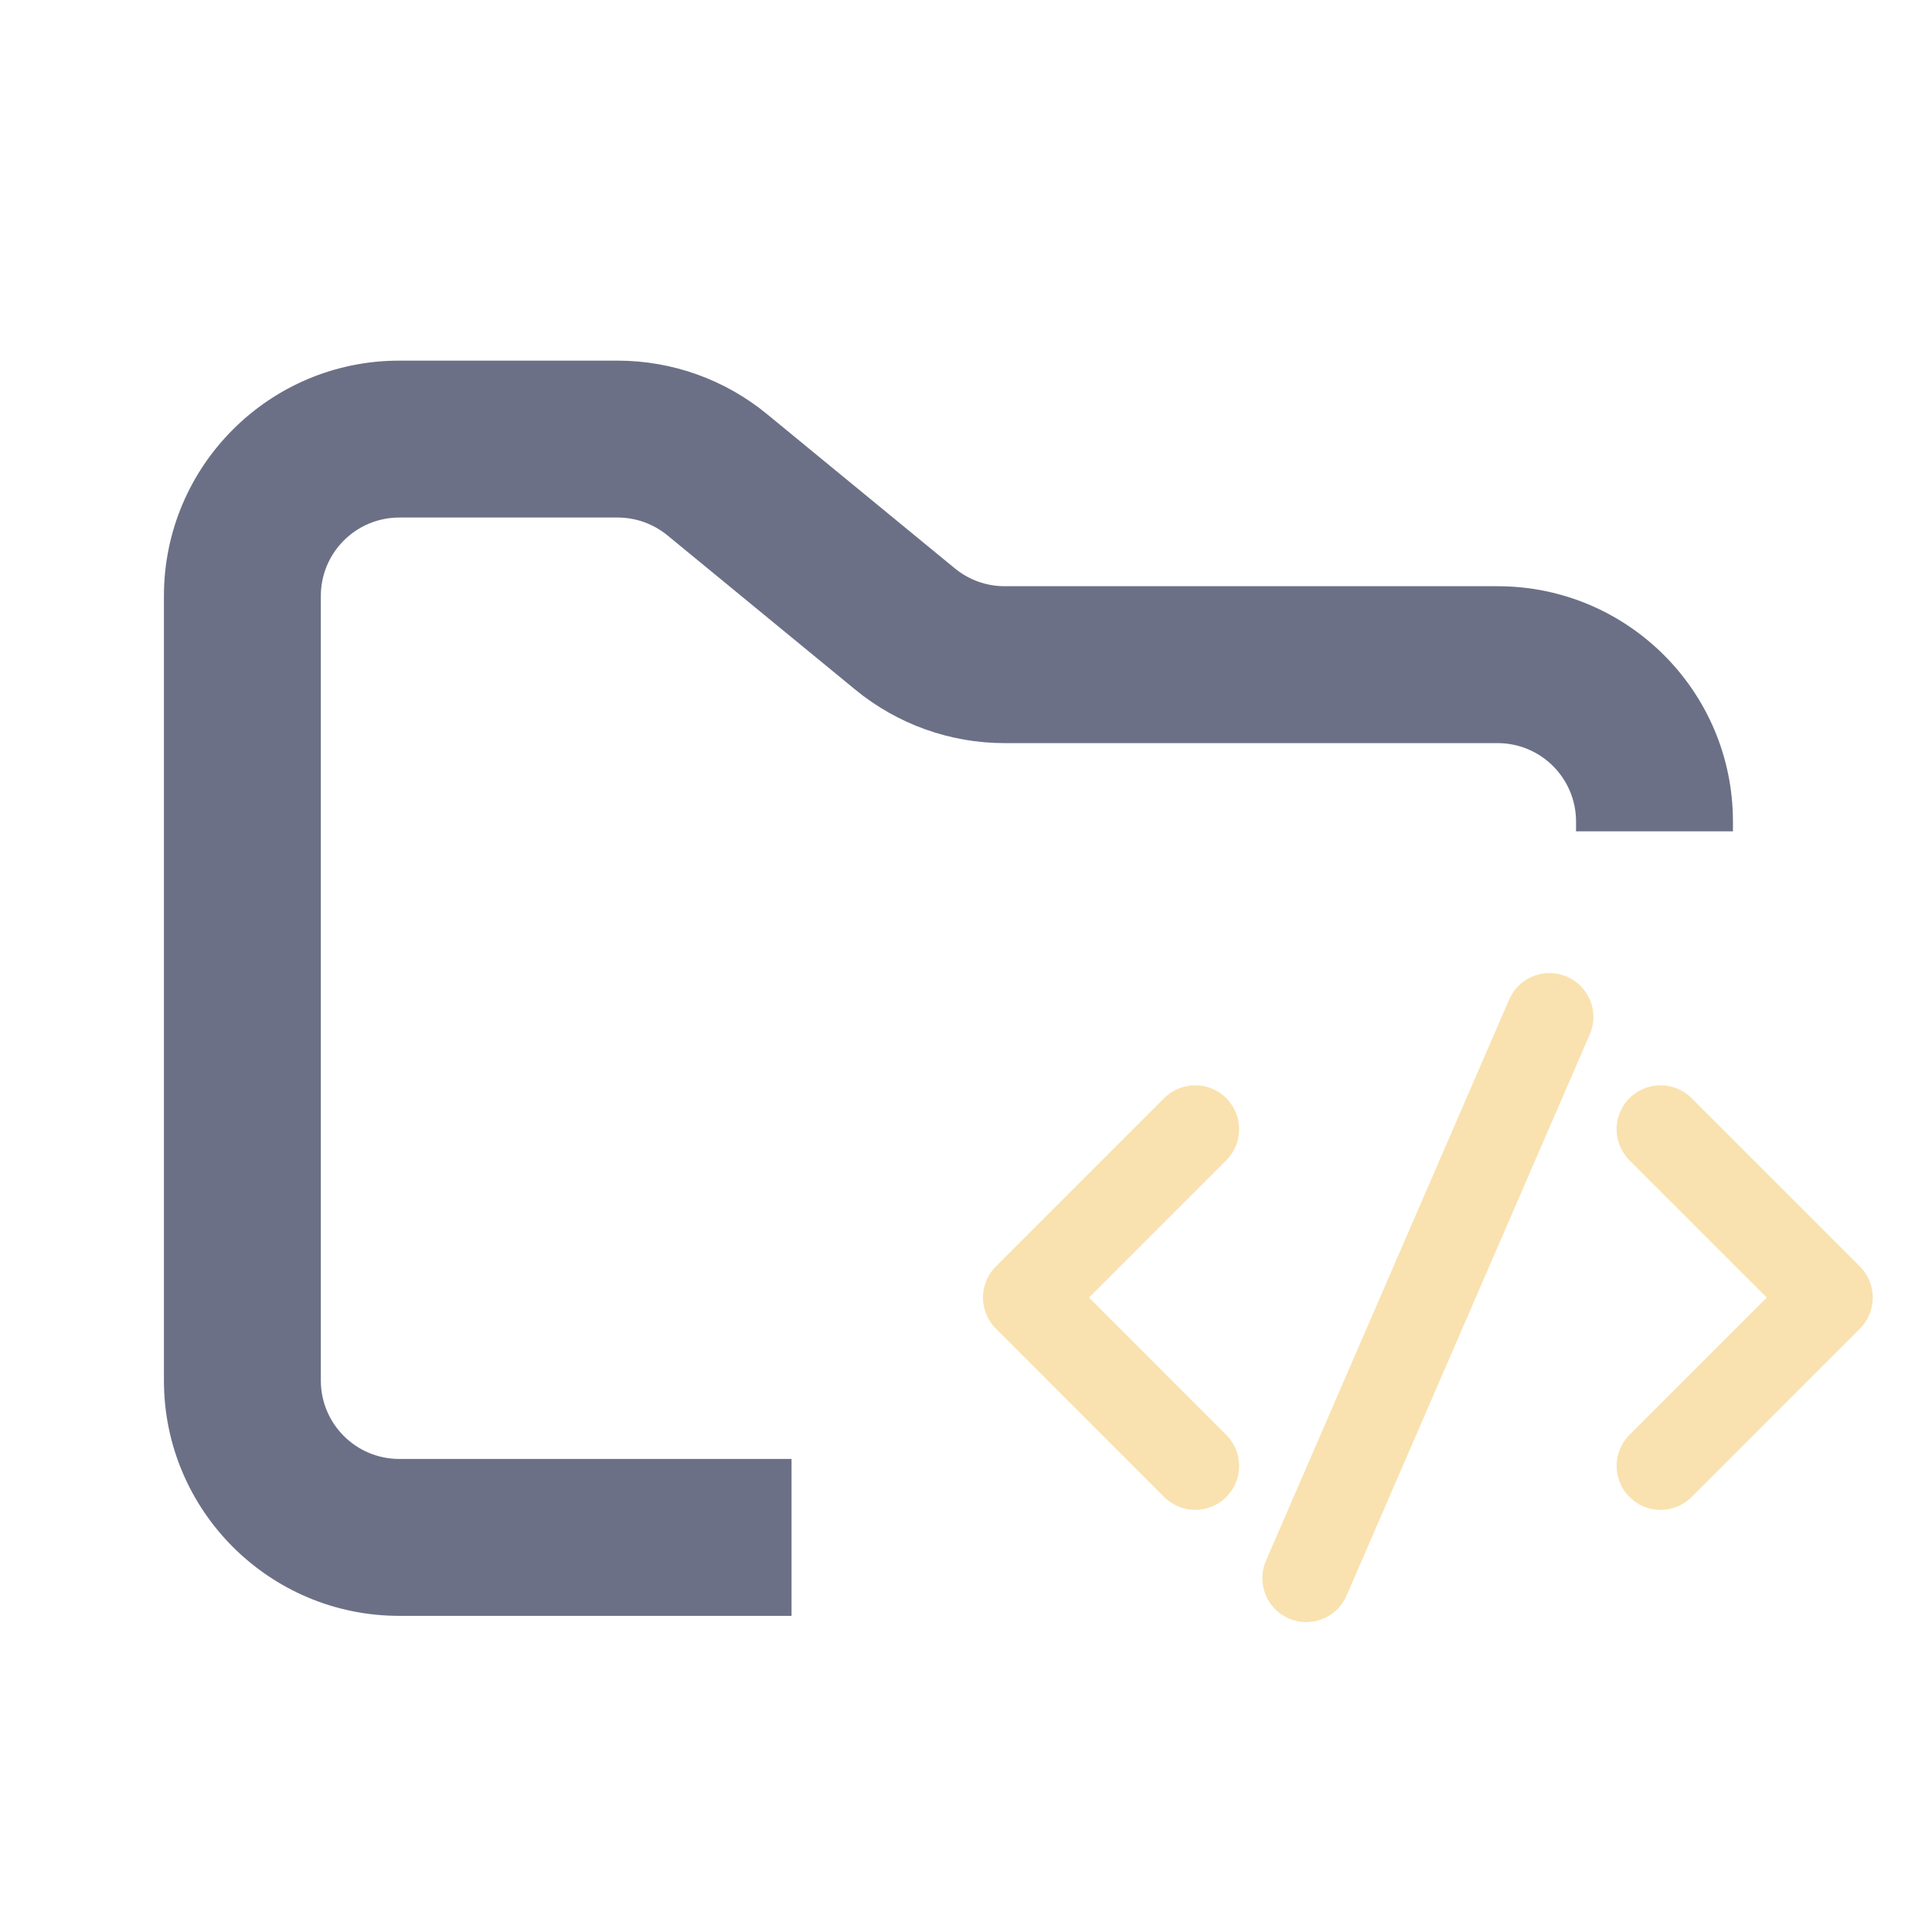
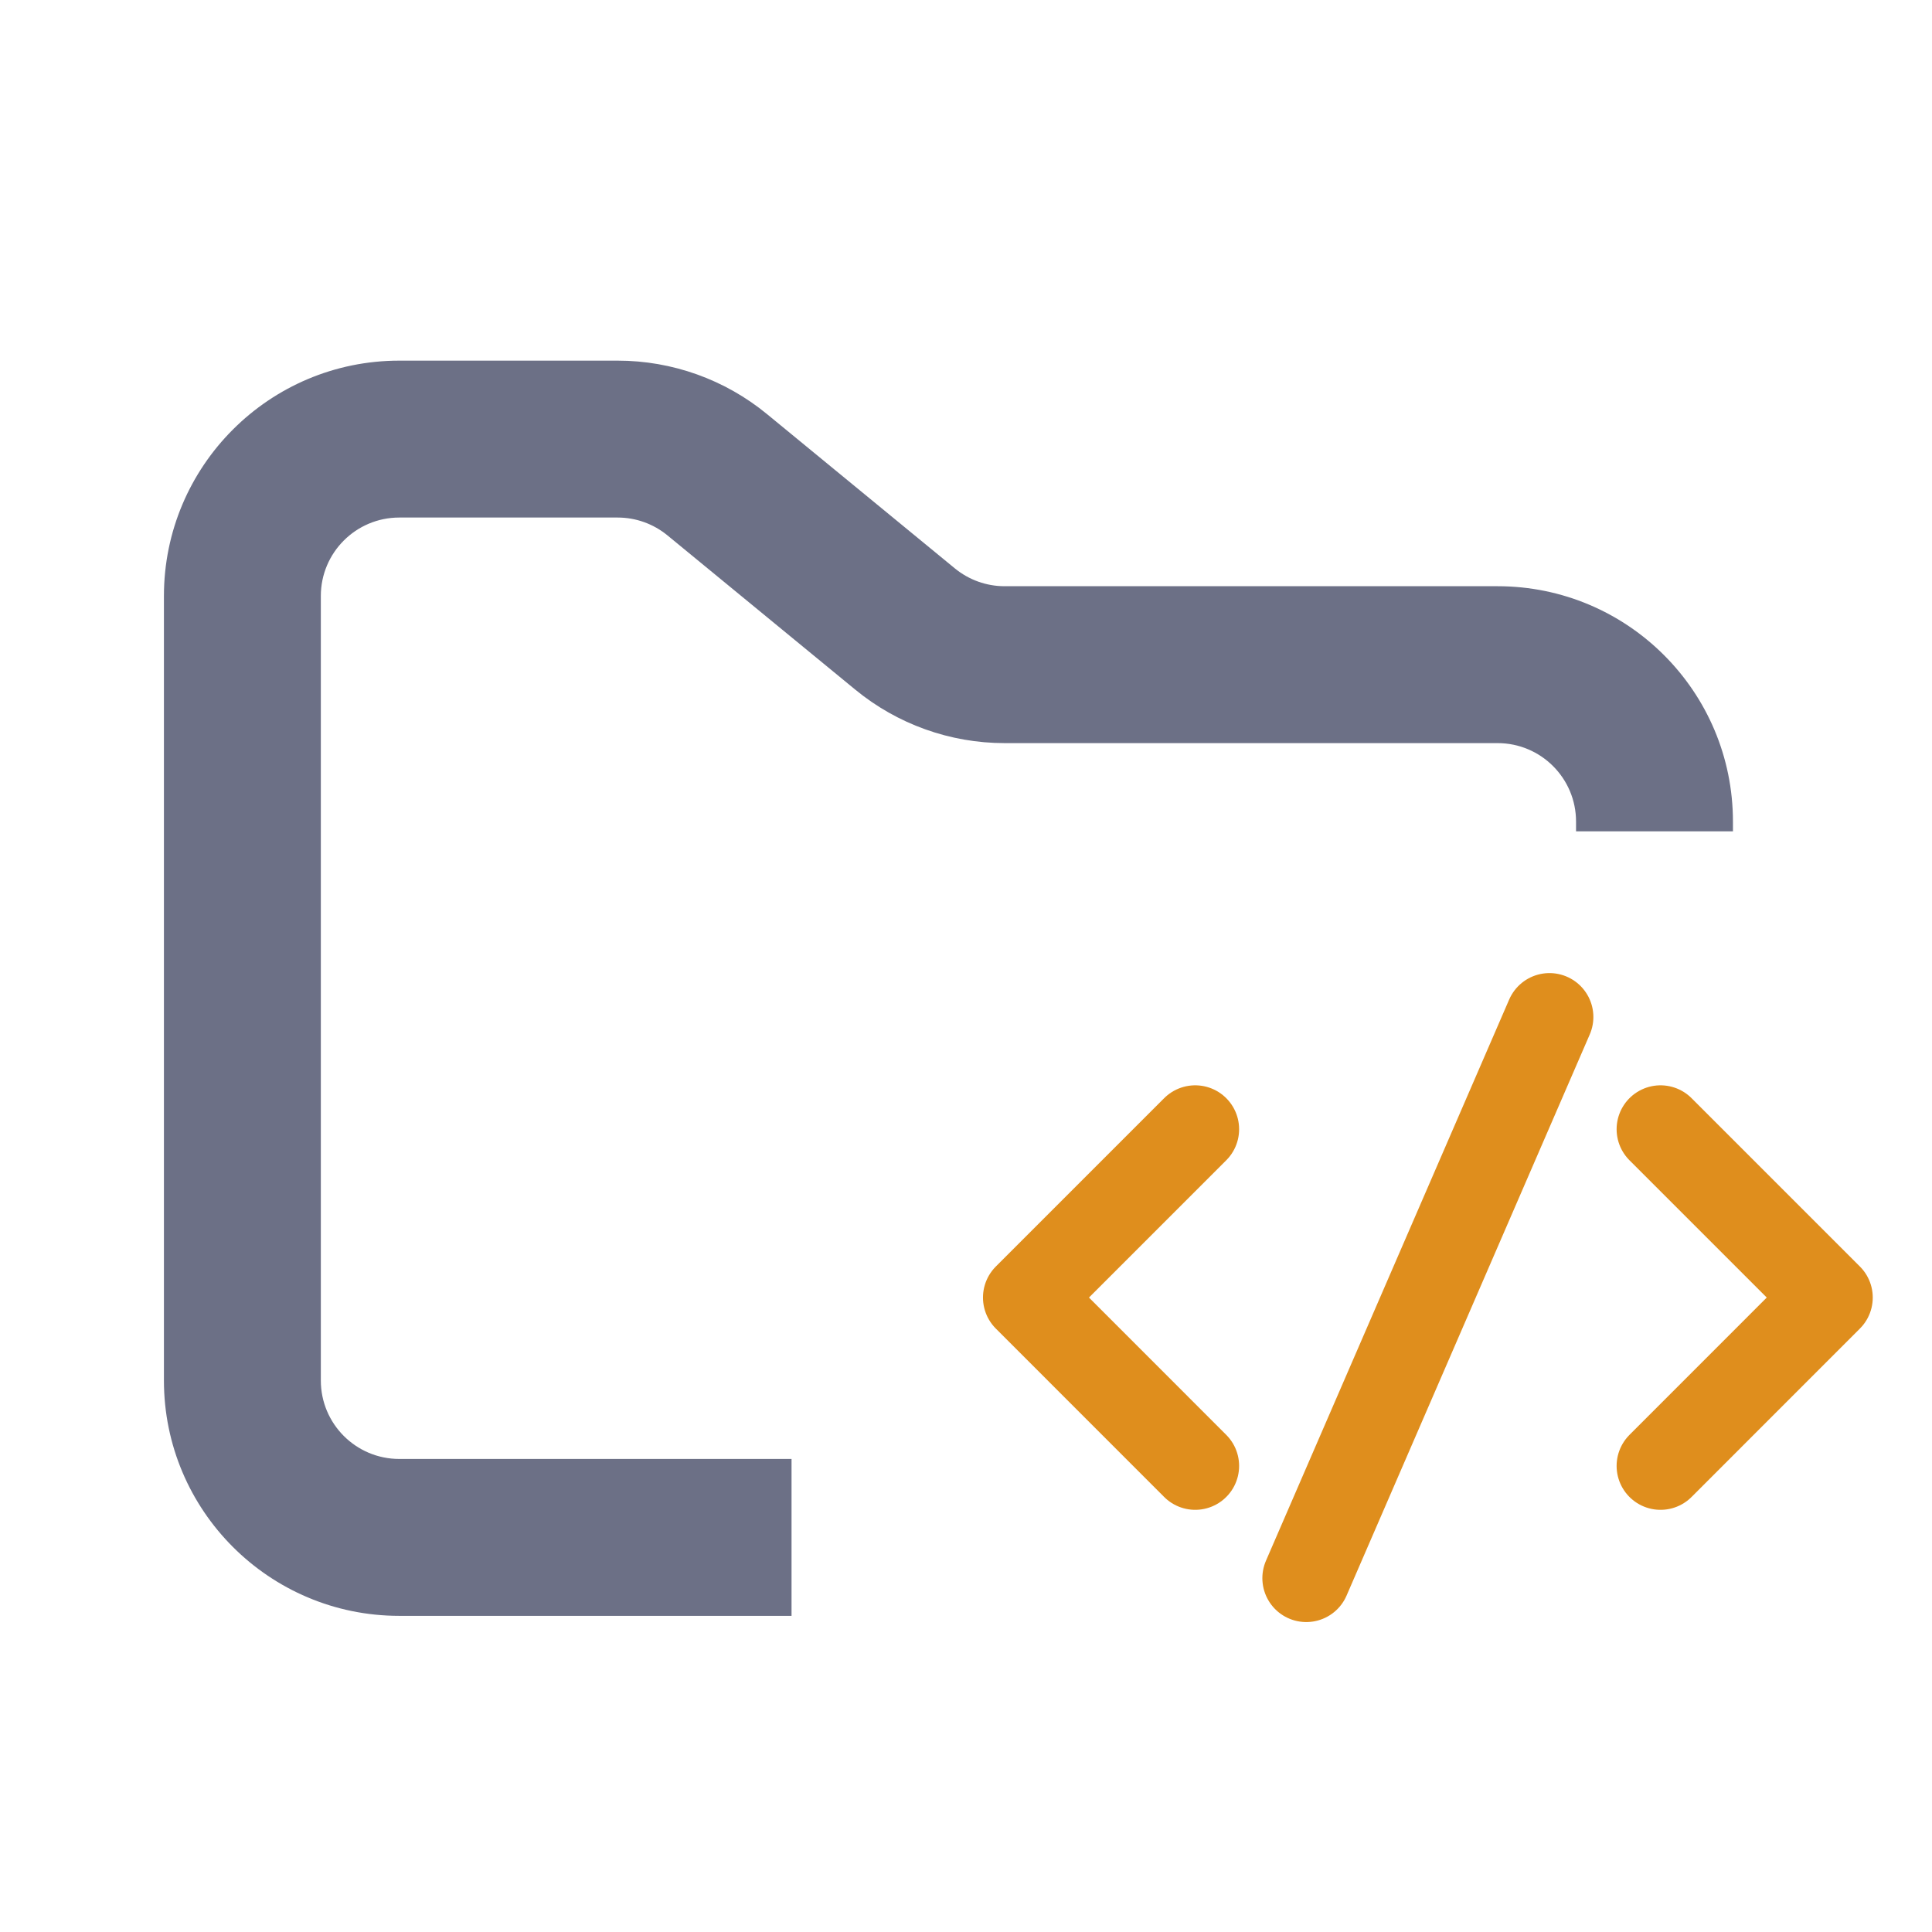
<svg xmlns="http://www.w3.org/2000/svg" width="33" height="33" viewBox="0 0 33 33" fill="none">
  <path fill-rule="evenodd" clip-rule="evenodd" d="M6.82 6.16C4.6 6.16 2.8 7.96 2.8 10.18V23.58C2.8 25.8 4.6 27.6 6.82 27.6H13.52V24.92H6.82C6.08 24.92 5.48 24.32 5.48 23.58V10.18C5.48 9.44 6.08 8.84 6.82 8.84H10.55C10.861 8.84 11.161 8.948 11.401 9.145L14.608 11.779C15.327 12.37 16.229 12.693 17.16 12.693H25.58C26.32 12.693 26.92 13.293 26.92 14.033V14.2H29.6V14.033C29.6 11.812 27.8 10.013 25.58 10.013H17.16C16.849 10.013 16.549 9.905 16.309 9.708L13.102 7.074C12.383 6.483 11.481 6.16 10.55 6.16H6.82Z" fill="#6C7086" />
-   <path d="M20.415 19.288L17.54 22.163L20.415 25.039" stroke="#F9E2AF" stroke-width="1.5" stroke-linecap="round" stroke-linejoin="round" />
-   <path d="M28.363 19.288L31.238 22.163L28.363 25.039" stroke="#F9E2AF" stroke-width="1.5" stroke-linecap="round" stroke-linejoin="round" />
-   <path d="M22.312 26.956L26.466 17.371" stroke="#F9E2AF" stroke-width="1.5" stroke-linecap="round" stroke-linejoin="round" />
+   <path d="M20.415 19.288L17.54 22.163L20.415 25.039" stroke="#df8e1d" stroke-width="1.5" stroke-linecap="round" stroke-linejoin="round" />
+   <path d="M28.363 19.288L31.238 22.163L28.363 25.039" stroke="#df8e1d" stroke-width="1.5" stroke-linecap="round" stroke-linejoin="round" />
+   <path d="M22.312 26.956L26.466 17.371" stroke="#df8e1d" stroke-width="1.5" stroke-linecap="round" stroke-linejoin="round" />
</svg>
